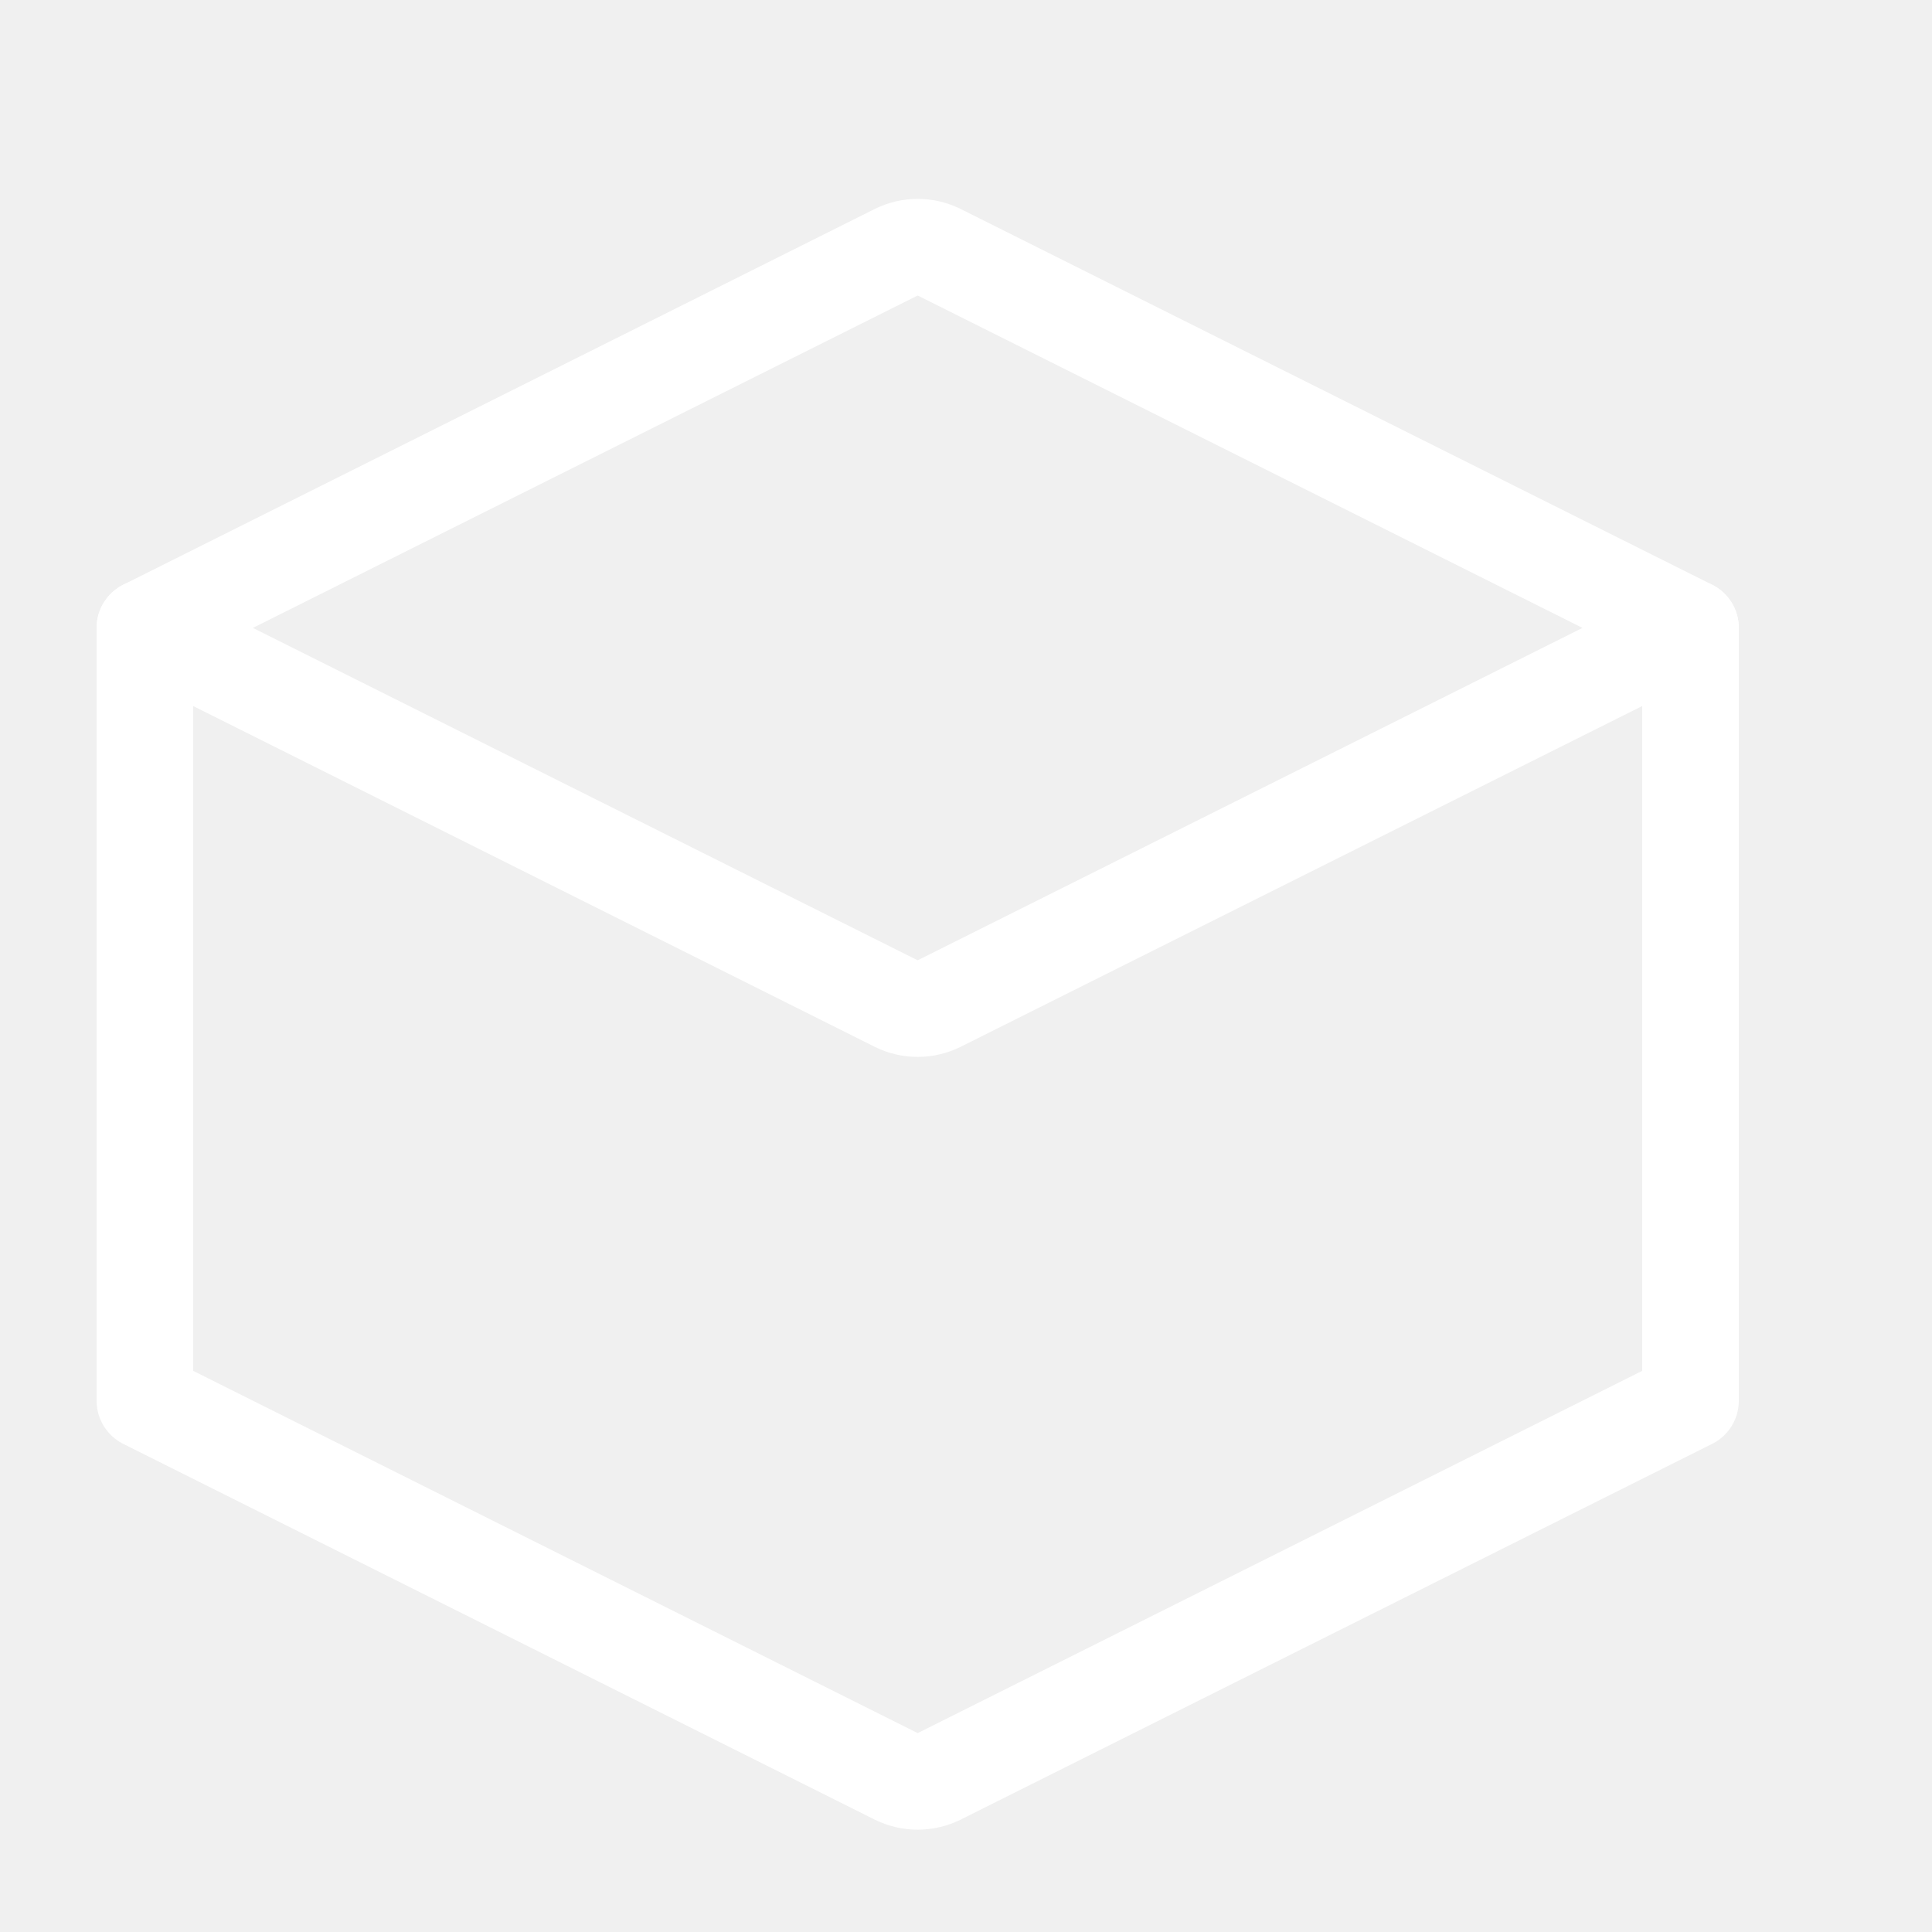
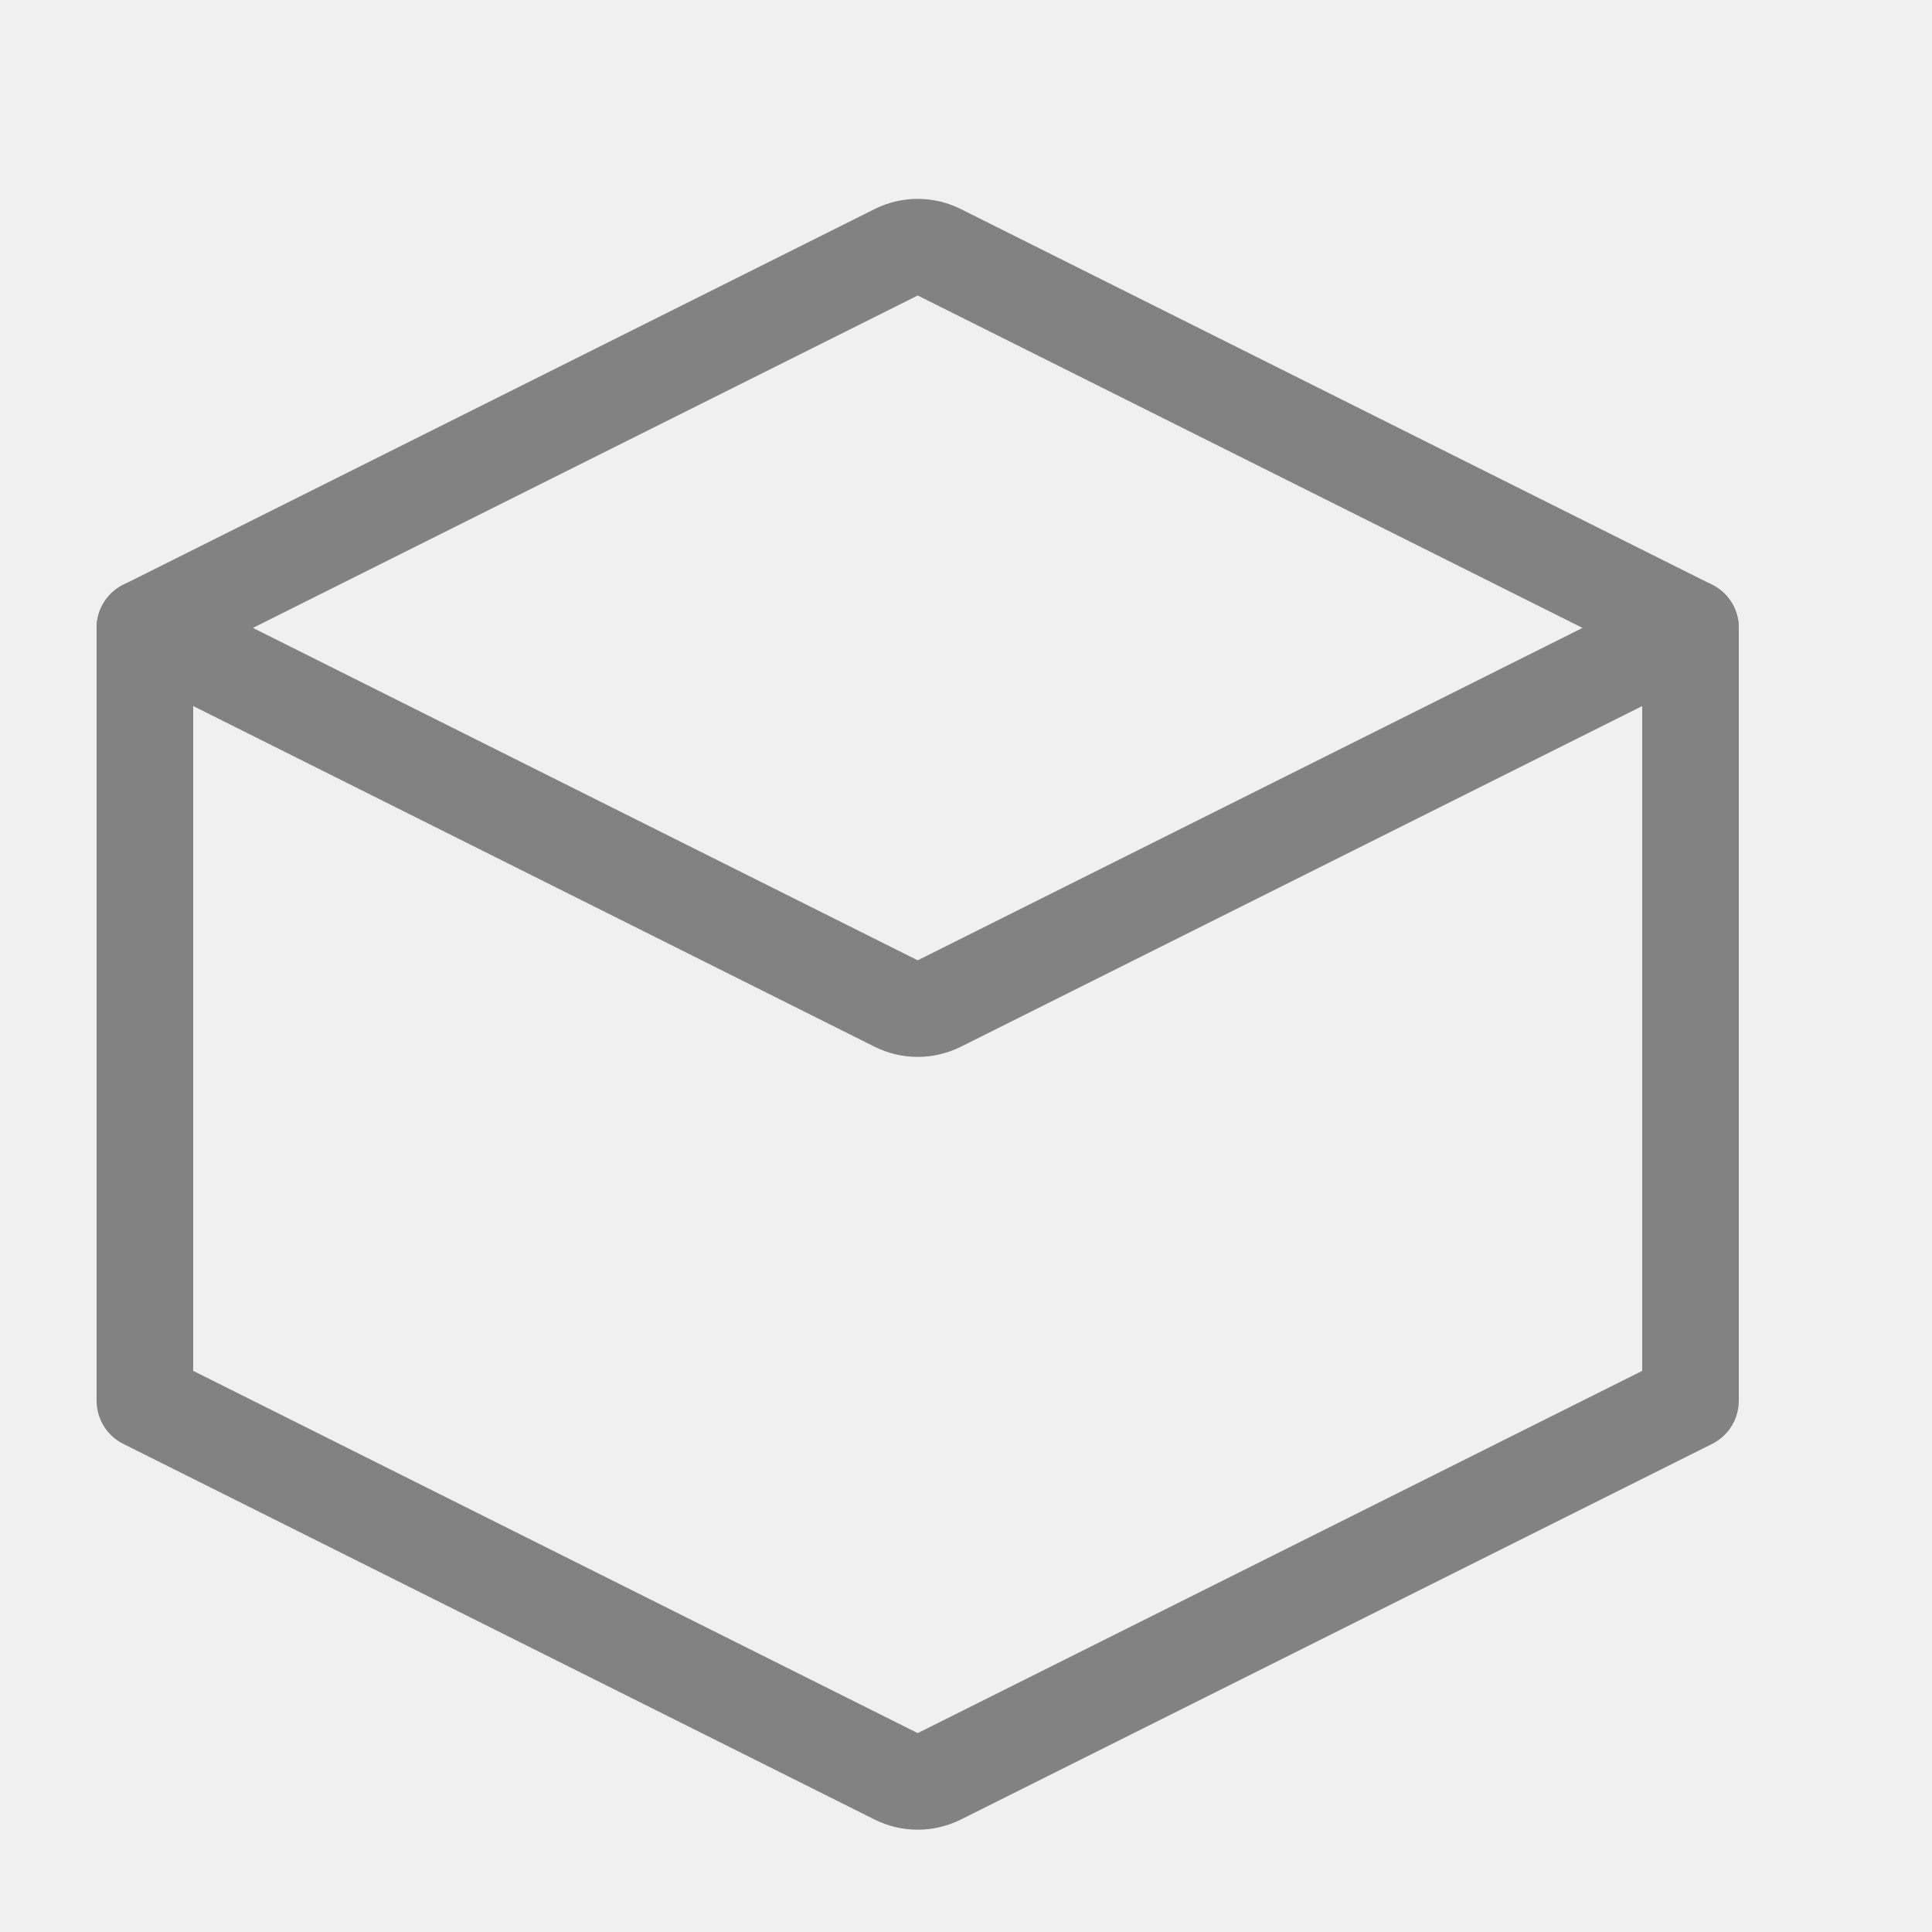
<svg xmlns="http://www.w3.org/2000/svg" width="20" height="20" viewBox="0 0 20 20">
-   <path d="M1.5,6.5l7.776,3.888a.5.5,0,0,0,.448,0L17.5,6.5,9.724,2.612a.5.5,0,0,0-.448,0Z" style="fill:none;stroke:#fff;stroke-linecap:round;stroke-linejoin:round" />
-   <path d="M1.5,6.5v8l7.776,3.888a.5.5,0,0,0,.448,0L17.5,14.5v-8" style="fill:none;stroke:#fff;stroke-linecap:round;stroke-linejoin:round" />
+   <path d="M1.5,6.5l7.776,3.888a.5.5,0,0,0,.448,0L17.5,6.5,9.724,2.612a.5.5,0,0,0-.448,0Z" style="fill:none;stroke:#828282;stroke-linecap:round;stroke-linejoin:round" />
+   <path d="M1.5,6.5v8l7.776,3.888a.5.5,0,0,0,.448,0L17.5,14.5v-8" style="fill:none;stroke:#828282;stroke-linecap:round;stroke-linejoin:round" />
</svg>
